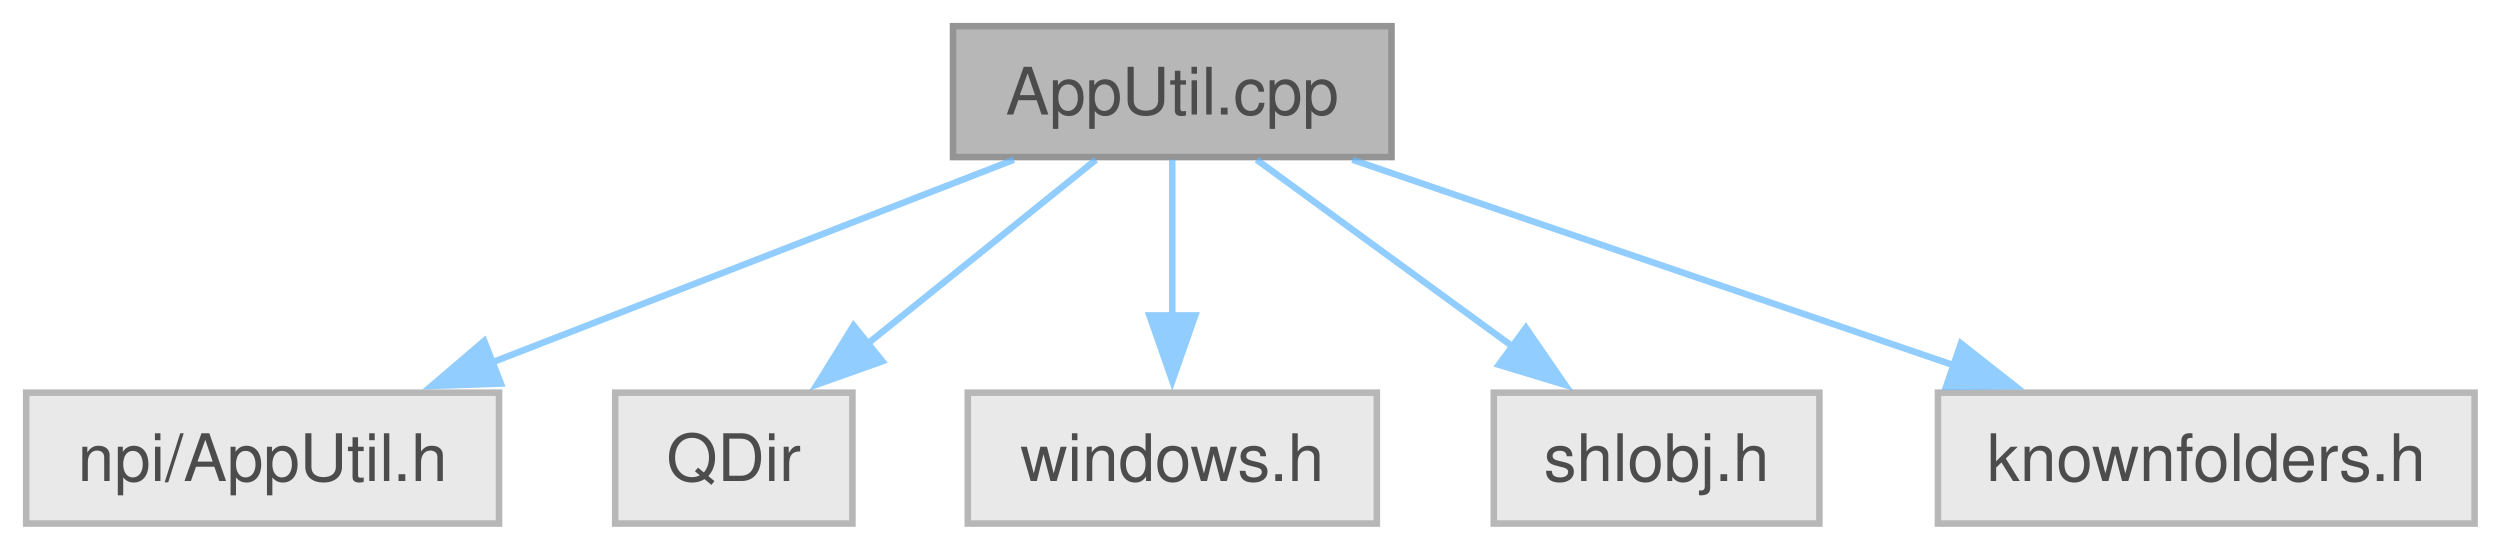
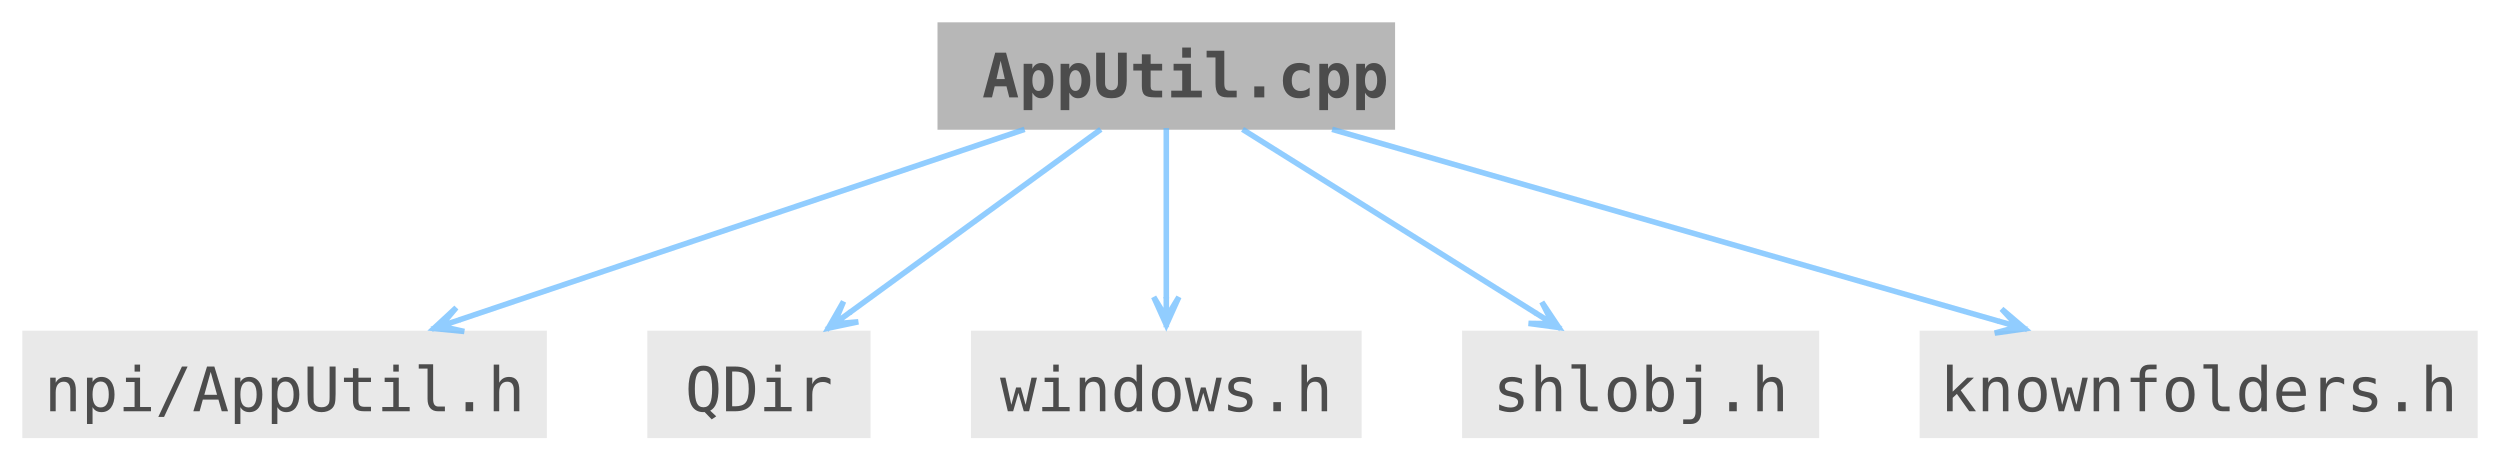
- <svg xmlns="http://www.w3.org/2000/svg" xmlns:xlink="http://www.w3.org/1999/xlink" width="382pt" height="84pt" viewBox="0.00 0.00 382.00 84.00">
+ <svg xmlns="http://www.w3.org/2000/svg" xmlns:xlink="http://www.w3.org/1999/xlink" width="448pt" height="83pt" viewBox="0.00 0.00 448.00 83.00">
  <svg id="main" version="1.1" xml:space="preserve">
    <style type="text/css">
.node, .edge {opacity: 0.7;}
.node.selected, .edge.selected {opacity: 1;}
.edge:hover path { stroke: red; }
.edge:hover polygon { stroke: red; fill: red; }
</style>
    <svg id="graph" class="graph">
-       <g id="graph0" class="graph" transform="scale(1 1) rotate(0) translate(4 80)">
+       <g id="graph0" class="graph" transform="scale(1 1) rotate(0) translate(4 78.5)">
        <g id="Node000001" class="node">
          <g id="a_Node000001">
            <a xlink:title=" ">
-               <polygon fill="#999999" stroke="#666666" points="208.62,-76 141.62,-76 141.62,-56 208.62,-56 208.62,-76" />
-               <text xml:space="preserve" text-anchor="middle" x="175.12" y="-62.5" font-family="Helvetica,sans-Serif" font-size="10.00">AppUtil.cpp</text>
+               <polygon fill="#999999" stroke="none" points="246,-74.5 164,-74.5 164,-55.25 246,-55.25 246,-74.5" />
+               <text xml:space="preserve" text-anchor="start" x="172" y="-61.05" font-family="Consolas" font-weight="bold" font-size="11.00">AppUtil.cpp</text>
            </a>
          </g>
        </g>
        <g id="Node000002" class="node">
          <g id="a_Node000002">
            <a xlink:title=" ">
-               <polygon fill="#e0e0e0" stroke="#999999" points="72.25,-20 0,-20 0,0 72.25,0 72.25,-20" />
-               <text xml:space="preserve" text-anchor="middle" x="36.12" y="-6.5" font-family="Helvetica,sans-Serif" font-size="10.00">npi/AppUtil.h</text>
+               <polygon fill="#e0e0e0" stroke="none" points="94,-19.25 0,-19.25 0,0 94,0 94,-19.25" />
+               <text xml:space="preserve" text-anchor="middle" x="47" y="-4.8" font-family="Consolas" font-size="11.00">npi/AppUtil.h</text>
            </a>
          </g>
        </g>
        <g id="edge1_Node000001_Node000002" class="edge">
          <g id="a_edge1_Node000001_Node000002">
            <a xlink:title=" ">
-               <path fill="none" stroke="#63b8ff" d="M150.91,-55.59C128.82,-47.01 95.93,-34.23 71,-24.55" />
-               <polygon fill="#63b8ff" stroke="#63b8ff" points="72.53,-21.39 61.94,-21.03 69.99,-27.91 72.53,-21.39" />
+               <path fill="none" stroke="#63b8ff" d="M179.61,-55.32C152.05,-46.03 108.01,-31.19 78.32,-21.18" />
+               <polygon fill="#63b8ff" stroke="#63b8ff" points="73.74,-19.64 79.2,-19.1 74.95,-20.05 78.48,-21.23 78.48,-21.23 78.48,-21.23 74.95,-20.05 77.76,-23.37 73.74,-19.64" />
            </a>
          </g>
        </g>
        <g id="Node000003" class="node">
          <g id="a_Node000003">
            <a xlink:title=" ">
-               <polygon fill="#e0e0e0" stroke="#999999" points="126.25,-20 90,-20 90,0 126.25,0 126.25,-20" />
-               <text xml:space="preserve" text-anchor="middle" x="108.12" y="-6.5" font-family="Helvetica,sans-Serif" font-size="10.00">QDir</text>
+               <polygon fill="#e0e0e0" stroke="none" points="152,-19.25 112,-19.25 112,0 152,0 152,-19.25" />
+               <text xml:space="preserve" text-anchor="middle" x="132" y="-4.8" font-family="Consolas" font-size="11.00">QDir</text>
            </a>
          </g>
        </g>
        <g id="edge2_Node000001_Node000003" class="edge">
          <g id="a_edge2_Node000001_Node000003">
            <a xlink:title=" ">
-               <path fill="none" stroke="#63b8ff" d="M163.45,-55.59C153.85,-47.85 140,-36.69 128.56,-27.47" />
-               <polygon fill="#63b8ff" stroke="#63b8ff" points="130.82,-24.8 120.84,-21.25 126.43,-30.25 130.82,-24.8" />
+               <path fill="none" stroke="#63b8ff" d="M193.27,-55.32C181.07,-46.42 161.87,-32.41 148.21,-22.45" />
+               <polygon fill="#63b8ff" stroke="#63b8ff" points="144.44,-19.7 149.81,-20.83 145.48,-20.46 148.48,-22.65 148.48,-22.65 148.48,-22.65 145.48,-20.46 147.16,-24.47 144.44,-19.7" />
            </a>
          </g>
        </g>
        <g id="Node000004" class="node">
          <g id="a_Node000004">
            <a xlink:title=" ">
-               <polygon fill="#e0e0e0" stroke="#999999" points="206.38,-20 143.88,-20 143.88,0 206.38,0 206.38,-20" />
-               <text xml:space="preserve" text-anchor="middle" x="175.12" y="-6.5" font-family="Helvetica,sans-Serif" font-size="10.00">windows.h</text>
+               <polygon fill="#e0e0e0" stroke="none" points="240,-19.25 170,-19.25 170,0 240,0 240,-19.25" />
+               <text xml:space="preserve" text-anchor="middle" x="205" y="-4.8" font-family="Consolas" font-size="11.00">windows.h</text>
            </a>
          </g>
        </g>
        <g id="edge3_Node000001_Node000004" class="edge">
          <g id="a_edge3_Node000001_Node000004">
            <a xlink:title=" ">
-               <path fill="none" stroke="#63b8ff" d="M175.12,-55.59C175.12,-49.01 175.12,-39.96 175.12,-31.73" />
-               <polygon fill="#63b8ff" stroke="#63b8ff" points="178.63,-31.81 175.13,-21.81 171.63,-31.81 178.63,-31.81" />
+               <path fill="none" stroke="#63b8ff" d="M205,-55.55C205,-47.4 205,-34.79 205,-25.01" />
+               <polygon fill="#63b8ff" stroke="#63b8ff" points="205,-20.28 207.25,-25.28 205,-21.56 205,-25.28 205,-25.28 205,-25.28 205,-21.56 202.75,-25.28 205,-20.28" />
            </a>
          </g>
        </g>
        <g id="Node000005" class="node">
          <g id="a_Node000005">
            <a xlink:title=" ">
-               <polygon fill="#e0e0e0" stroke="#999999" points="274,-20 224.25,-20 224.25,0 274,0 274,-20" />
-               <text xml:space="preserve" text-anchor="middle" x="249.12" y="-6.5" font-family="Helvetica,sans-Serif" font-size="10.00">shlobj.h</text>
+               <polygon fill="#e0e0e0" stroke="none" points="322,-19.25 258,-19.25 258,0 322,0 322,-19.25" />
+               <text xml:space="preserve" text-anchor="middle" x="290" y="-4.8" font-family="Consolas" font-size="11.00">shlobj.h</text>
            </a>
          </g>
        </g>
        <g id="edge4_Node000001_Node000005" class="edge">
          <g id="a_edge4_Node000001_Node000005">
            <a xlink:title=" ">
-               <path fill="none" stroke="#63b8ff" d="M188.01,-55.59C198.84,-47.7 214.54,-36.24 227.31,-26.92" />
-               <polygon fill="#63b8ff" stroke="#63b8ff" points="229.15,-29.91 235.16,-21.19 225.02,-24.26 229.15,-29.91" />
+               <path fill="none" stroke="#63b8ff" d="M218.66,-55.32C232.91,-46.39 255.35,-32.33 271.26,-22.37" />
+               <polygon fill="#63b8ff" stroke="#63b8ff" points="275.34,-19.81 272.3,-24.37 274.26,-20.49 271.11,-22.46 271.11,-22.46 271.11,-22.46 274.26,-20.49 269.91,-20.55 275.34,-19.81" />
            </a>
          </g>
        </g>
        <g id="Node000006" class="node">
          <g id="a_Node000006">
            <a xlink:title=" ">
-               <polygon fill="#e0e0e0" stroke="#999999" points="374.12,-20 292.12,-20 292.12,0 374.12,0 374.12,-20" />
-               <text xml:space="preserve" text-anchor="middle" x="333.12" y="-6.5" font-family="Helvetica,sans-Serif" font-size="10.00">knownfolders.h</text>
+               <polygon fill="#e0e0e0" stroke="none" points="440,-19.25 340,-19.25 340,0 440,0 440,-19.25" />
+               <text xml:space="preserve" text-anchor="middle" x="390" y="-4.8" font-family="Consolas" font-size="11.00">knownfolders.h</text>
            </a>
          </g>
        </g>
        <g id="edge5_Node000001_Node000006" class="edge">
          <g id="a_edge5_Node000001_Node000006">
            <a xlink:title=" ">
-               <path fill="none" stroke="#63b8ff" d="M202.65,-55.59C228.09,-46.9 266.16,-33.89 294.62,-24.16" />
-               <polygon fill="#63b8ff" stroke="#63b8ff" points="295.63,-27.52 303.96,-20.97 293.36,-20.89 295.63,-27.52" />
+               <path fill="none" stroke="#63b8ff" d="M234.72,-55.32C267.26,-45.95 319.42,-30.94 354.19,-20.93" />
+               <polygon fill="#63b8ff" stroke="#63b8ff" points="358.87,-19.58 354.69,-23.13 357.64,-19.94 354.07,-20.97 354.07,-20.97 354.07,-20.97 357.64,-19.94 353.45,-18.81 358.87,-19.58" />
            </a>
          </g>
        </g>
      </g>
    </svg>
  </svg>
  <style type="text/css">

[data-mouse-over-selected='false'] { opacity: 0.7; }
[data-mouse-over-selected='true']  { opacity: 1.0; }

</style>
</svg>
